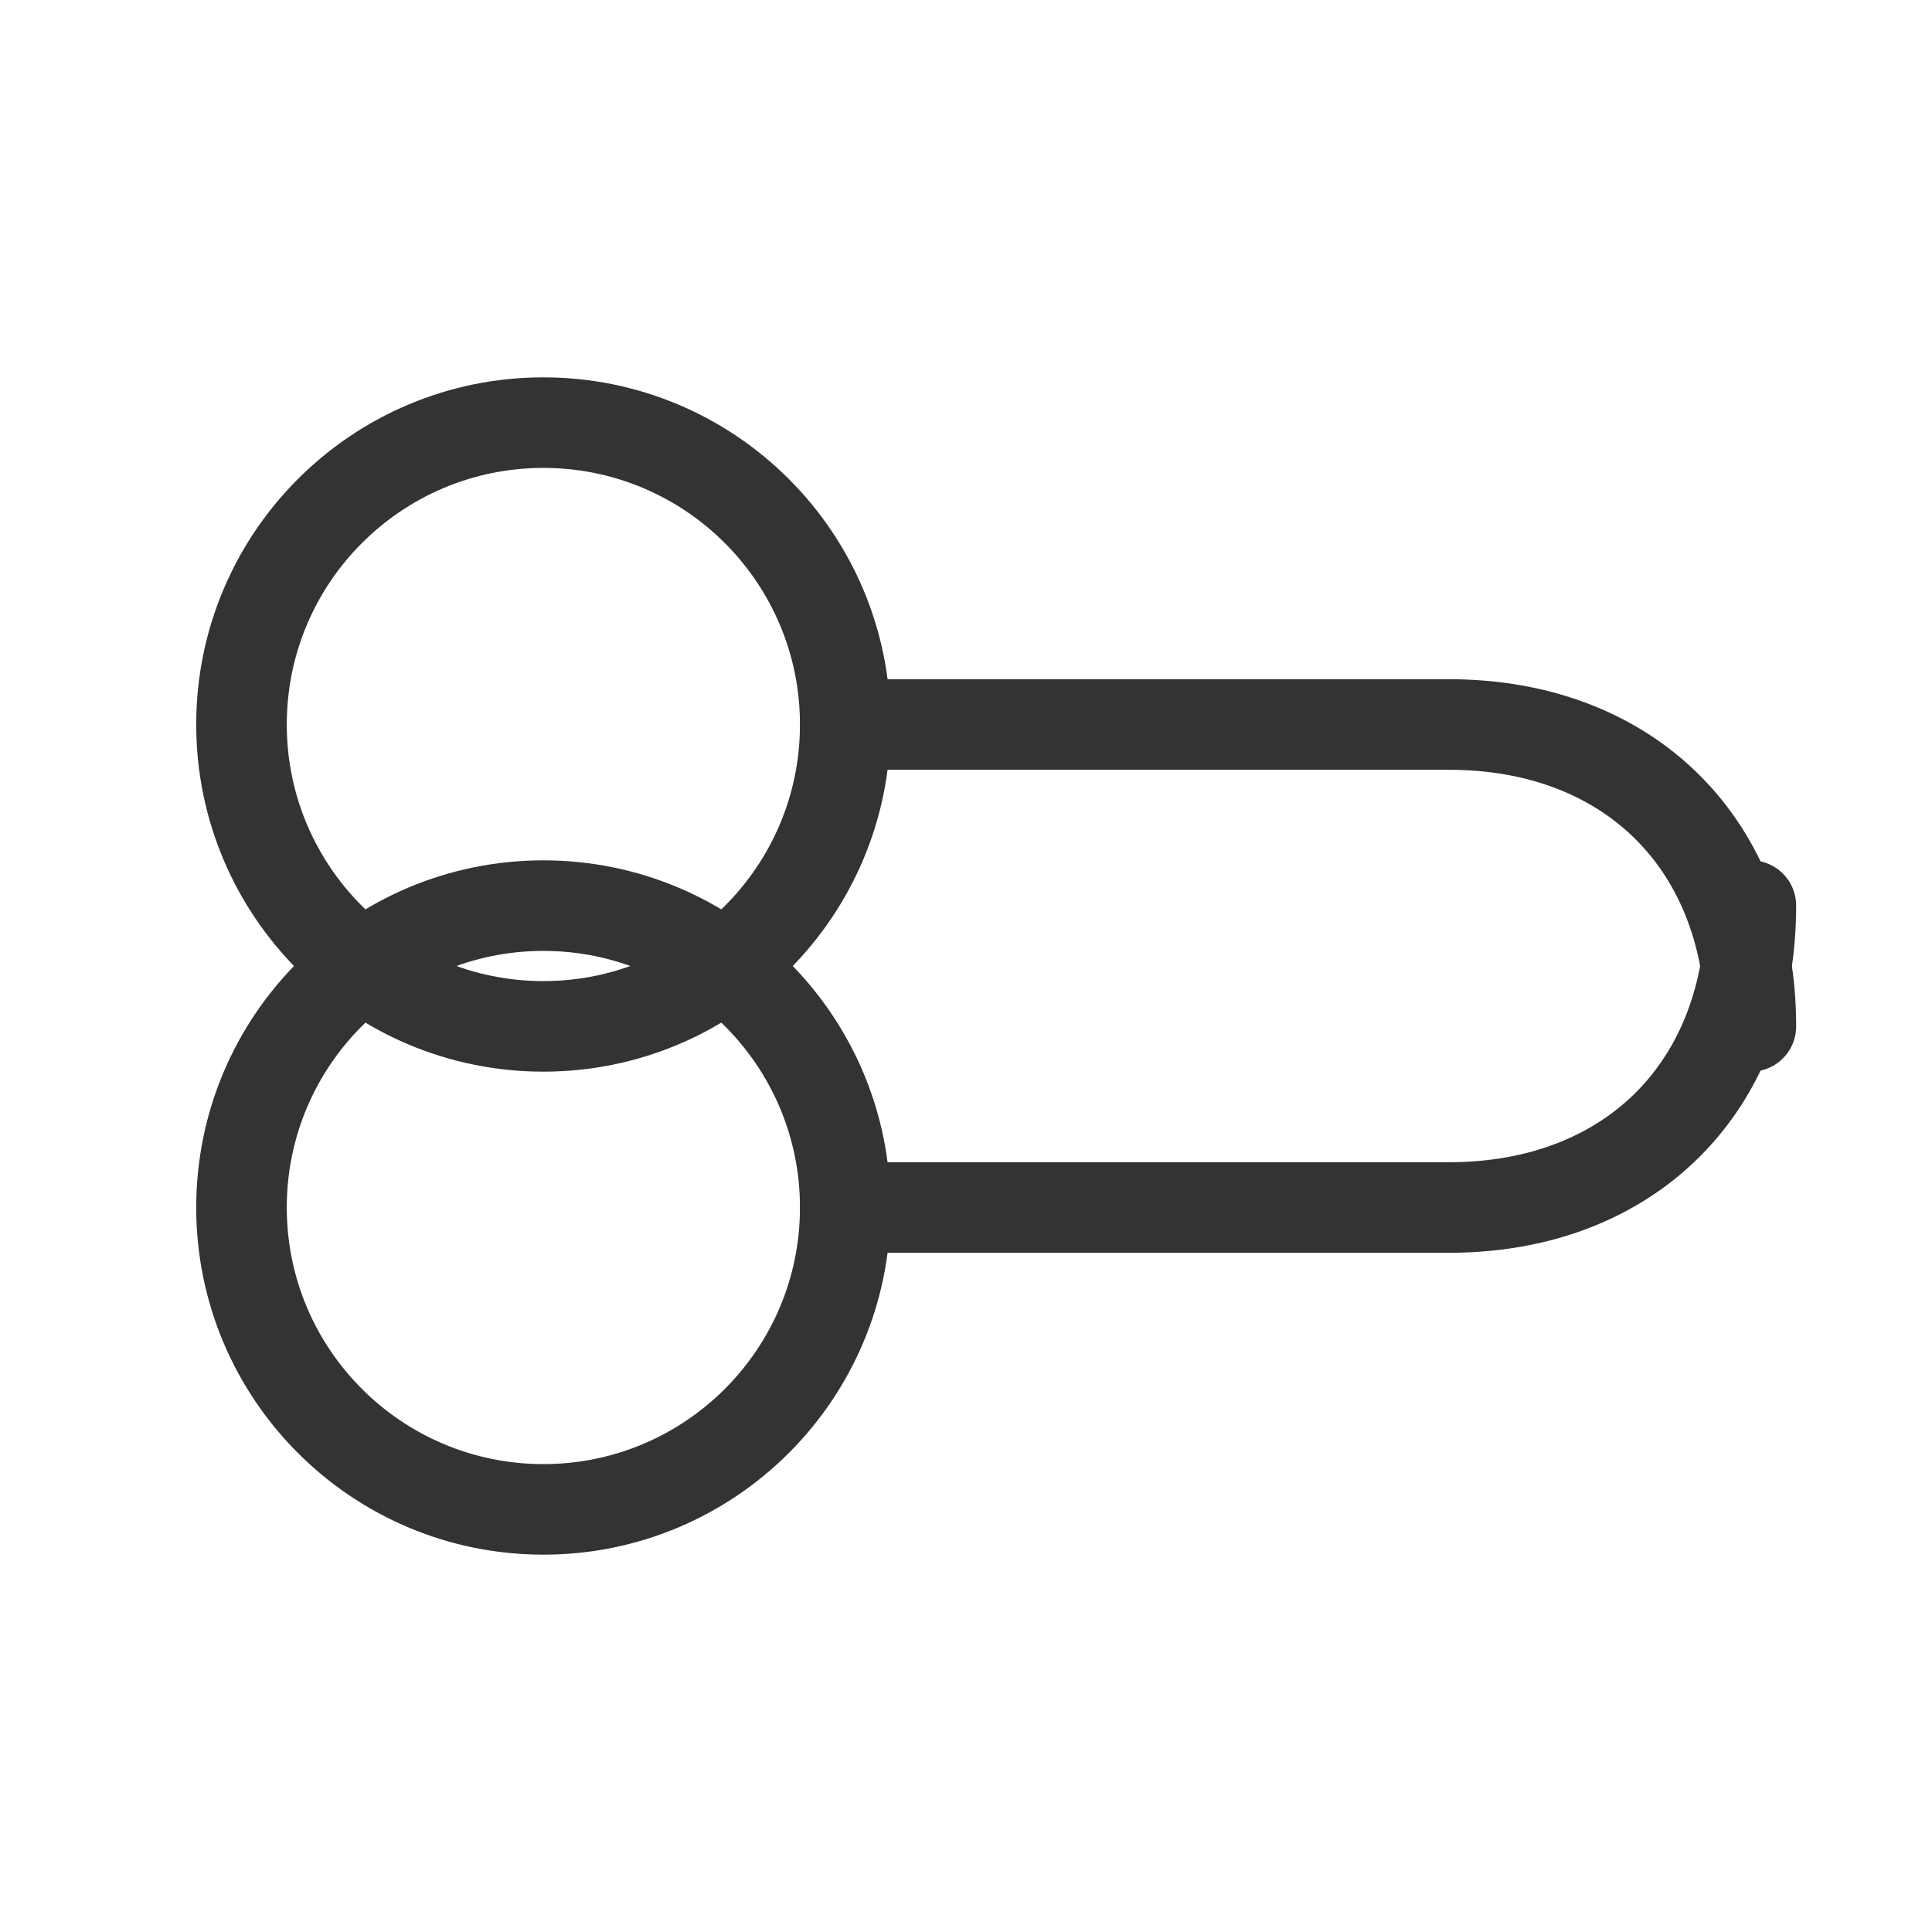
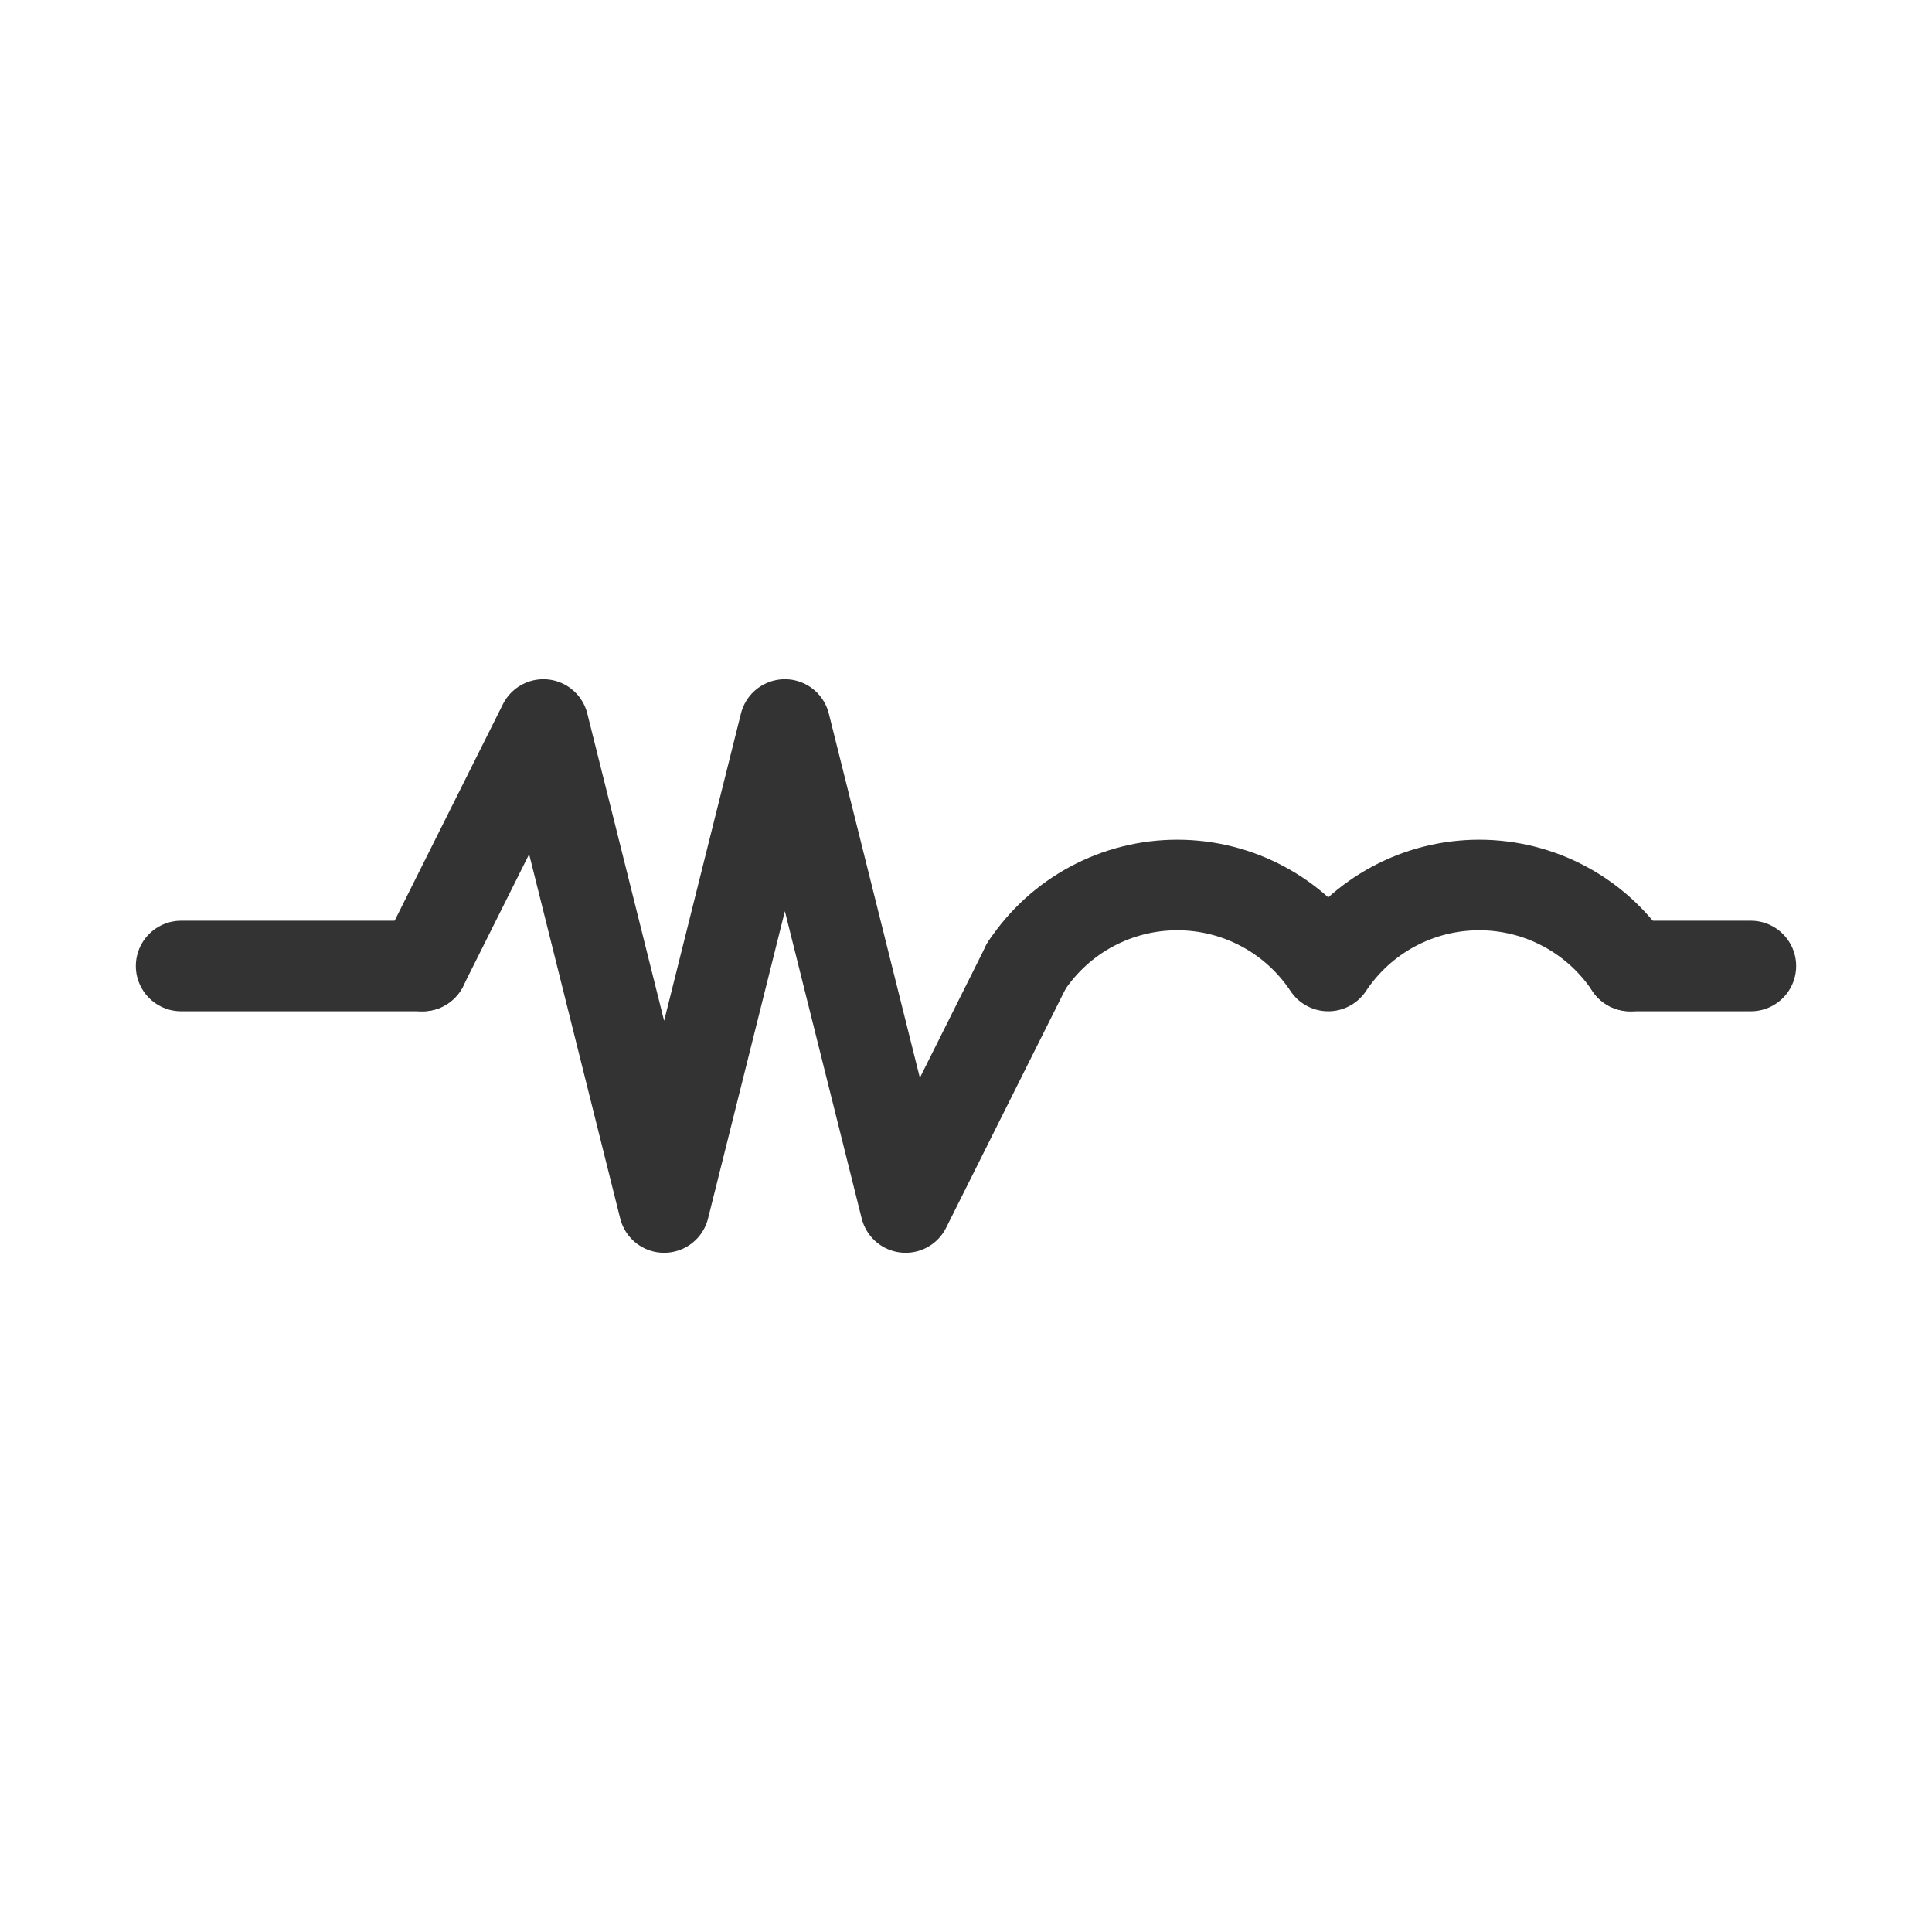
<svg xmlns="http://www.w3.org/2000/svg" viewBox="0 0 64 64">
  <g stroke="#333" stroke-width="3" fill="none" stroke-linecap="round" stroke-linejoin="round">
-     <circle cx="18" cy="24" r="10" />
-     <circle cx="18" cy="40" r="10" />
-     <path d="M28 24h20c6 0 10 4 10 10" />
-     <path d="M28 40h20c6 0 10-4 10-10" />
+     <line x1="6" y1="32" x2="14" y2="32" />
+     <polyline points="14 32 18 24 22 40 26 24 30 40 34 32" />
+     <path d="M34 32a6 6 0 0 1 10 0a6 6 0 0 1 10 0" />
+     <line x1="54" y1="32" x2="58" y2="32" />
  </g>
</svg>
